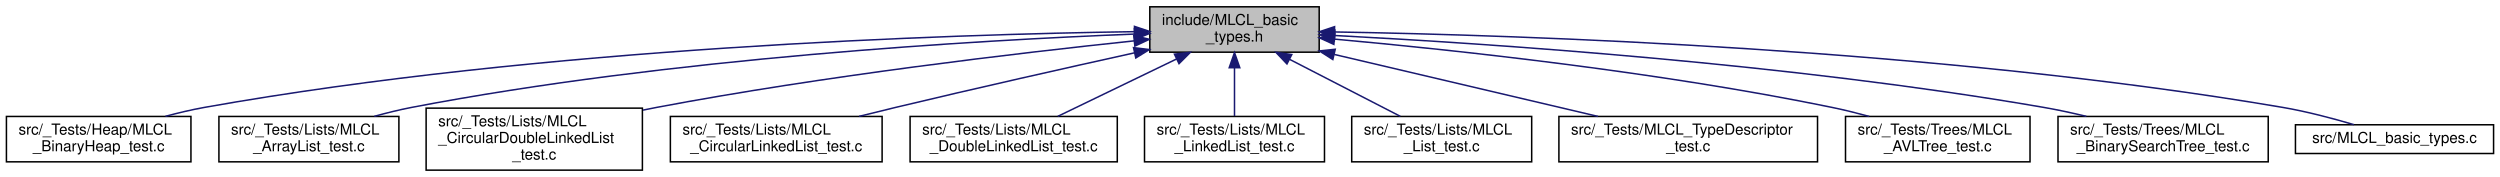
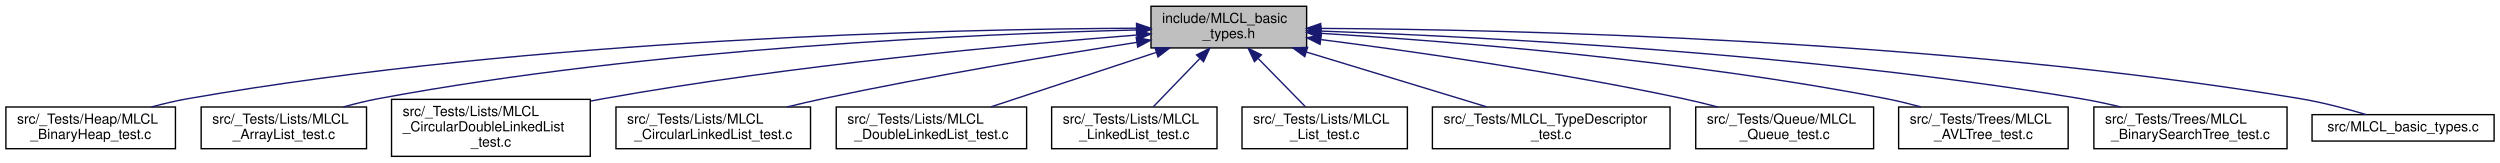
- <svg xmlns="http://www.w3.org/2000/svg" xmlns:xlink="http://www.w3.org/1999/xlink" width="1653pt" height="117pt" viewBox="0.00 0.00 1652.50 117.00">
+ <svg xmlns="http://www.w3.org/2000/svg" xmlns:xlink="http://www.w3.org/1999/xlink" width="1799pt" height="117pt" viewBox="0.00 0.00 1798.50 117.00">
  <g id="graph0" class="graph" transform="scale(1 1) rotate(0) translate(4 113)">
    <g id="node1" class="node">
      <g id="a_node1">
        <a xlink:title=" ">
-           <polygon fill="#bfbfbf" stroke="black" points="756,-78.5 756,-108.5 868,-108.5 868,-78.5 756,-78.5" />
-           <text text-anchor="start" x="764" y="-96.5" font-family="Helvetica,sans-Serif" font-size="10.00">include/MLCL_basic</text>
-           <text text-anchor="middle" x="812" y="-85.5" font-family="Helvetica,sans-Serif" font-size="10.00">_types.h</text>
+           <polygon fill="#bfbfbf" stroke="black" points="824,-78.5 824,-108.5 936,-108.5 936,-78.5 824,-78.5" />
+           <text text-anchor="start" x="832" y="-96.5" font-family="Helvetica,sans-Serif" font-size="10.00">include/MLCL_basic</text>
+           <text text-anchor="middle" x="880" y="-85.5" font-family="Helvetica,sans-Serif" font-size="10.00">_types.h</text>
        </a>
      </g>
    </g>
    <g id="node2" class="node">
      <g id="a_node2">
        <a xlink:href="_m_l_c_l___binary_heap__test_8c.html" target="_top" xlink:title=" ">
          <polygon fill="none" stroke="black" points="0,-6 0,-36 122,-36 122,-6 0,-6" />
          <text text-anchor="start" x="8" y="-24" font-family="Helvetica,sans-Serif" font-size="10.00">src/_Tests/Heap/MLCL</text>
          <text text-anchor="middle" x="61" y="-13" font-family="Helvetica,sans-Serif" font-size="10.00">_BinaryHeap_test.c</text>
        </a>
      </g>
    </g>
    <g id="edge1" class="edge">
-       <path fill="none" stroke="midnightblue" d="M745.58,-92.06C623.11,-90.26 353.86,-81.67 131,-42 122.54,-40.49 113.63,-38.38 105.12,-36.08" />
-       <polygon fill="midnightblue" stroke="midnightblue" points="745.86,-95.56 755.91,-92.2 745.96,-88.56 745.86,-95.56" />
+       <path fill="none" stroke="midnightblue" d="M813.3,-92.7C681.77,-92.06 380.07,-85.48 131,-42 122.41,-40.5 113.36,-38.36 104.73,-36.02" />
+       <polygon fill="midnightblue" stroke="midnightblue" points="813.6,-96.2 823.61,-92.74 813.62,-89.2 813.6,-96.2" />
    </g>
    <g id="node3" class="node">
      <g id="a_node3">
        <a xlink:href="_m_l_c_l___array_list__test_8c.html" target="_top" xlink:title=" ">
          <polygon fill="none" stroke="black" points="140.5,-6 140.5,-36 259.5,-36 259.5,-6 140.5,-6" />
          <text text-anchor="start" x="148.5" y="-24" font-family="Helvetica,sans-Serif" font-size="10.00">src/_Tests/Lists/MLCL</text>
          <text text-anchor="middle" x="200" y="-13" font-family="Helvetica,sans-Serif" font-size="10.00">_ArrayList_test.c</text>
        </a>
      </g>
    </g>
    <g id="edge2" class="edge">
-       <path fill="none" stroke="midnightblue" d="M745.64,-90.47C642.59,-86.4 438.22,-74.61 268,-42 259.9,-40.45 251.39,-38.34 243.22,-36.07" />
-       <polygon fill="midnightblue" stroke="midnightblue" points="745.77,-93.98 755.9,-90.87 746.04,-86.98 745.77,-93.98" />
+       <path fill="none" stroke="midnightblue" d="M813.59,-91.44C700.6,-88.65 464.16,-78.54 268,-42 259.77,-40.47 251.12,-38.34 242.85,-36.04" />
+       <polygon fill="midnightblue" stroke="midnightblue" points="813.72,-94.94 823.8,-91.68 813.89,-87.94 813.72,-94.94" />
    </g>
    <g id="node4" class="node">
      <g id="a_node4">
        <a xlink:href="_m_l_c_l___circular_double_linked_list__test_8c.html" target="_top" xlink:title=" ">
          <polygon fill="none" stroke="black" points="277.5,-0.5 277.5,-41.5 420.5,-41.5 420.5,-0.5 277.5,-0.5" />
          <text text-anchor="start" x="285.5" y="-29.5" font-family="Helvetica,sans-Serif" font-size="10.00">src/_Tests/Lists/MLCL</text>
          <text text-anchor="start" x="285.5" y="-18.5" font-family="Helvetica,sans-Serif" font-size="10.00">_CircularDoubleLinkedList</text>
          <text text-anchor="middle" x="349" y="-7.5" font-family="Helvetica,sans-Serif" font-size="10.00">_test.c</text>
        </a>
      </g>
    </g>
    <g id="edge3" class="edge">
-       <path fill="none" stroke="midnightblue" d="M745.73,-85.99C669.26,-77.96 539.93,-62.77 430,-42 427.01,-41.44 423.97,-40.83 420.9,-40.19" />
-       <polygon fill="midnightblue" stroke="midnightblue" points="745.39,-89.47 755.7,-87.03 746.12,-82.51 745.39,-89.47" />
+       <path fill="none" stroke="midnightblue" d="M813.77,-87.78C725.67,-80.89 565.3,-66.19 430,-42 427.01,-41.46 423.96,-40.88 420.88,-40.27" />
+       <polygon fill="midnightblue" stroke="midnightblue" points="813.65,-91.28 823.89,-88.57 814.19,-84.31 813.65,-91.28" />
    </g>
    <g id="node5" class="node">
      <g id="a_node5">
        <a xlink:href="_m_l_c_l___circular_linked_list__test_8c.html" target="_top" xlink:title=" ">
          <polygon fill="none" stroke="black" points="439,-6 439,-36 579,-36 579,-6 439,-6" />
          <text text-anchor="start" x="447" y="-24" font-family="Helvetica,sans-Serif" font-size="10.00">src/_Tests/Lists/MLCL</text>
          <text text-anchor="middle" x="509" y="-13" font-family="Helvetica,sans-Serif" font-size="10.00">_CircularLinkedList_test.c</text>
        </a>
      </g>
    </g>
    <g id="edge4" class="edge">
-       <path fill="none" stroke="midnightblue" d="M745.9,-78.07C701.24,-68.21 640.99,-54.68 588,-42 580.16,-40.12 571.89,-38.09 563.78,-36.07" />
-       <polygon fill="midnightblue" stroke="midnightblue" points="745.23,-81.51 755.75,-80.25 746.74,-74.68 745.23,-81.51" />
+       <path fill="none" stroke="midnightblue" d="M813.78,-82.53C754.42,-73.24 665.06,-58.39 588,-42 579.56,-40.2 570.65,-38.13 561.99,-36.01" />
+       <polygon fill="midnightblue" stroke="midnightblue" points="813.36,-86.01 823.78,-84.09 814.43,-79.09 813.36,-86.01" />
    </g>
    <g id="node6" class="node">
      <g id="a_node6">
        <a xlink:href="_m_l_c_l___double_linked_list__test_8c.html" target="_top" xlink:title=" ">
          <polygon fill="none" stroke="black" points="597.5,-6 597.5,-36 734.5,-36 734.5,-6 597.5,-6" />
          <text text-anchor="start" x="605.5" y="-24" font-family="Helvetica,sans-Serif" font-size="10.00">src/_Tests/Lists/MLCL</text>
          <text text-anchor="middle" x="666" y="-13" font-family="Helvetica,sans-Serif" font-size="10.00">_DoubleLinkedList_test.c</text>
        </a>
      </g>
    </g>
    <g id="edge5" class="edge">
-       <path fill="none" stroke="midnightblue" d="M773.75,-74.03C749.16,-62.16 717.71,-46.97 695.14,-36.07" />
-       <polygon fill="midnightblue" stroke="midnightblue" points="772.28,-77.21 782.81,-78.4 775.32,-70.9 772.28,-77.21" />
+       <path fill="none" stroke="midnightblue" d="M827.5,-75.2C791.01,-63.18 742.99,-47.36 708.82,-36.11" />
+       <polygon fill="midnightblue" stroke="midnightblue" points="826.87,-78.68 837.46,-78.49 829.06,-72.03 826.87,-78.68" />
    </g>
    <g id="node7" class="node">
      <g id="a_node7">
        <a xlink:href="_m_l_c_l___linked_list__test_8c.html" target="_top" xlink:title=" ">
          <polygon fill="none" stroke="black" points="752.5,-6 752.5,-36 871.5,-36 871.5,-6 752.5,-6" />
          <text text-anchor="start" x="760.5" y="-24" font-family="Helvetica,sans-Serif" font-size="10.00">src/_Tests/Lists/MLCL</text>
          <text text-anchor="middle" x="812" y="-13" font-family="Helvetica,sans-Serif" font-size="10.00">_LinkedList_test.c</text>
        </a>
      </g>
    </g>
    <g id="edge6" class="edge">
-       <path fill="none" stroke="midnightblue" d="M812,-68.23C812,-57.57 812,-45.41 812,-36.25" />
-       <polygon fill="midnightblue" stroke="midnightblue" points="808.5,-68.23 812,-78.23 815.5,-68.23 808.5,-68.23" />
+       <path fill="none" stroke="midnightblue" d="M859.13,-70.86C848.28,-59.61 835.32,-46.18 825.74,-36.25" />
+       <polygon fill="midnightblue" stroke="midnightblue" points="856.78,-73.47 866.24,-78.23 861.82,-68.61 856.78,-73.47" />
    </g>
    <g id="node8" class="node">
      <g id="a_node8">
        <a xlink:href="_m_l_c_l___list__test_8c.html" target="_top" xlink:title=" ">
          <polygon fill="none" stroke="black" points="889.5,-6 889.5,-36 1008.5,-36 1008.5,-6 889.5,-6" />
          <text text-anchor="start" x="897.5" y="-24" font-family="Helvetica,sans-Serif" font-size="10.00">src/_Tests/Lists/MLCL</text>
          <text text-anchor="middle" x="949" y="-13" font-family="Helvetica,sans-Serif" font-size="10.00">_List_test.c</text>
        </a>
      </g>
    </g>
    <g id="edge7" class="edge">
-       <path fill="none" stroke="midnightblue" d="M848.5,-73.72C871.49,-61.89 900.66,-46.87 921.65,-36.07" />
-       <polygon fill="midnightblue" stroke="midnightblue" points="846.68,-70.71 839.39,-78.4 849.89,-76.94 846.68,-70.71" />
+       <path fill="none" stroke="midnightblue" d="M901.18,-70.86C912.19,-59.61 925.34,-46.18 935.06,-36.25" />
+       <polygon fill="midnightblue" stroke="midnightblue" points="898.46,-68.64 893.96,-78.23 903.46,-73.53 898.46,-68.64" />
    </g>
    <g id="node9" class="node">
      <g id="a_node9">
        <a xlink:href="_m_l_c_l___type_descriptor__test_8c.html" target="_top" xlink:title=" ">
          <polygon fill="none" stroke="black" points="1026.5,-6 1026.5,-36 1197.5,-36 1197.5,-6 1026.5,-6" />
          <text text-anchor="start" x="1034.5" y="-24" font-family="Helvetica,sans-Serif" font-size="10.00">src/_Tests/MLCL_TypeDescriptor</text>
          <text text-anchor="middle" x="1112" y="-13" font-family="Helvetica,sans-Serif" font-size="10.00">_test.c</text>
        </a>
      </g>
    </g>
    <g id="edge8" class="edge">
-       <path fill="none" stroke="midnightblue" d="M877.88,-77.02C929.94,-64.78 1001.97,-47.86 1052.35,-36.02" />
-       <polygon fill="midnightblue" stroke="midnightblue" points="877.01,-73.63 868.08,-79.32 878.61,-80.44 877.01,-73.63" />
+       <path fill="none" stroke="midnightblue" d="M935.9,-75.51C975.58,-63.46 1028.22,-47.46 1065.58,-36.11" />
+       <polygon fill="midnightblue" stroke="midnightblue" points="934.66,-72.23 926.11,-78.49 936.7,-78.93 934.66,-72.23" />
    </g>
    <g id="node10" class="node">
      <g id="a_node10">
-         <a xlink:href="_m_l_c_l___a_v_l_tree__test_8c.html" target="_top" xlink:title=" ">
-           <polygon fill="none" stroke="black" points="1216,-6 1216,-36 1338,-36 1338,-6 1216,-6" />
-           <text text-anchor="start" x="1224" y="-24" font-family="Helvetica,sans-Serif" font-size="10.00">src/_Tests/Trees/MLCL</text>
-           <text text-anchor="middle" x="1277" y="-13" font-family="Helvetica,sans-Serif" font-size="10.00">_AVLTree_test.c</text>
+         <a xlink:href="_m_l_c_l___queue__test_8c.html" target="_top" xlink:title=" ">
+           <polygon fill="none" stroke="black" points="1216,-6 1216,-36 1344,-36 1344,-6 1216,-6" />
+           <text text-anchor="start" x="1224" y="-24" font-family="Helvetica,sans-Serif" font-size="10.00">src/_Tests/Queue/MLCL</text>
+           <text text-anchor="middle" x="1280" y="-13" font-family="Helvetica,sans-Serif" font-size="10.00">_Queue_test.c</text>
        </a>
      </g>
    </g>
    <g id="edge9" class="edge">
-       <path fill="none" stroke="midnightblue" d="M878.32,-87.11C957.2,-79.98 1092.61,-65.51 1207,-42 1215.05,-40.35 1223.52,-38.24 1231.69,-36.02" />
-       <polygon fill="midnightblue" stroke="midnightblue" points="877.69,-83.65 868.04,-88.02 878.31,-90.62 877.69,-83.65" />
+       <path fill="none" stroke="midnightblue" d="M946.5,-84.49C1012.86,-75.97 1117.55,-61.1 1207,-42 1215.1,-40.27 1223.63,-38.18 1231.89,-36.02" />
+       <polygon fill="midnightblue" stroke="midnightblue" points="945.67,-81.07 936.19,-85.81 946.55,-88.02 945.67,-81.07" />
    </g>
    <g id="node11" class="node">
      <g id="a_node11">
-         <a xlink:href="_m_l_c_l___binary_search_tree__test_8c.html" target="_top" xlink:title=" ">
-           <polygon fill="none" stroke="black" points="1356.5,-6 1356.5,-36 1495.5,-36 1495.5,-6 1356.5,-6" />
-           <text text-anchor="start" x="1364.5" y="-24" font-family="Helvetica,sans-Serif" font-size="10.00">src/_Tests/Trees/MLCL</text>
-           <text text-anchor="middle" x="1426" y="-13" font-family="Helvetica,sans-Serif" font-size="10.00">_BinarySearchTree_test.c</text>
+         <a xlink:href="_m_l_c_l___a_v_l_tree__test_8c.html" target="_top" xlink:title=" ">
+           <polygon fill="none" stroke="black" points="1362,-6 1362,-36 1484,-36 1484,-6 1362,-6" />
+           <text text-anchor="start" x="1370" y="-24" font-family="Helvetica,sans-Serif" font-size="10.00">src/_Tests/Trees/MLCL</text>
+           <text text-anchor="middle" x="1423" y="-13" font-family="Helvetica,sans-Serif" font-size="10.00">_AVLTree_test.c</text>
        </a>
      </g>
    </g>
    <g id="edge10" class="edge">
-       <path fill="none" stroke="midnightblue" d="M878.32,-89.52C979.86,-84.23 1179.68,-70.9 1347,-42 1356.2,-40.41 1365.91,-38.31 1375.25,-36.07" />
-       <polygon fill="midnightblue" stroke="midnightblue" points="878.02,-86.04 868.22,-90.04 878.38,-93.03 878.02,-86.04" />
+       <path fill="none" stroke="midnightblue" d="M946.17,-89.03C1038.12,-83.4 1209.43,-69.96 1353,-42 1361.19,-40.41 1369.81,-38.3 1378.09,-36.06" />
+       <polygon fill="midnightblue" stroke="midnightblue" points="945.94,-85.54 936.17,-89.63 946.36,-92.53 945.94,-85.54" />
    </g>
    <g id="node12" class="node">
      <g id="a_node12">
-         <a xlink:href="_m_l_c_l__basic__types_8c.html" target="_top" xlink:title=" ">
-           <polygon fill="none" stroke="black" points="1513.5,-11.5 1513.5,-30.5 1644.5,-30.5 1644.5,-11.5 1513.5,-11.5" />
-           <text text-anchor="middle" x="1579" y="-18.5" font-family="Helvetica,sans-Serif" font-size="10.00">src/MLCL_basic_types.c</text>
+         <a xlink:href="_m_l_c_l___binary_search_tree__test_8c.html" target="_top" xlink:title=" ">
+           <polygon fill="none" stroke="black" points="1502.5,-6 1502.5,-36 1641.5,-36 1641.5,-6 1502.5,-6" />
+           <text text-anchor="start" x="1510.5" y="-24" font-family="Helvetica,sans-Serif" font-size="10.00">src/_Tests/Trees/MLCL</text>
+           <text text-anchor="middle" x="1572" y="-13" font-family="Helvetica,sans-Serif" font-size="10.00">_BinarySearchTree_test.c</text>
        </a>
      </g>
    </g>
    <g id="edge11" class="edge">
-       <path fill="none" stroke="midnightblue" d="M878.22,-91.87C1002.13,-89.77 1277.12,-80.73 1505,-42 1520.88,-39.3 1538.28,-34.69 1552.21,-30.57" />
-       <polygon fill="midnightblue" stroke="midnightblue" points="878.07,-88.38 868.13,-92.03 878.18,-95.37 878.07,-88.38" />
+       <path fill="none" stroke="midnightblue" d="M946.38,-90.63C1059.34,-86.65 1295.86,-74.84 1493,-42 1502.35,-40.44 1512.22,-38.33 1521.69,-36.06" />
+       <polygon fill="midnightblue" stroke="midnightblue" points="946.04,-87.14 936.17,-90.98 946.28,-94.14 946.04,-87.14" />
+     </g>
+     <g id="node13" class="node">
+       <g id="a_node13">
+         <a xlink:href="_m_l_c_l__basic__types_8c.html" target="_top" xlink:title=" ">
+           <polygon fill="none" stroke="black" points="1659.5,-11.5 1659.5,-30.5 1790.5,-30.5 1790.5,-11.5 1659.5,-11.5" />
+           <text text-anchor="middle" x="1725" y="-18.5" font-family="Helvetica,sans-Serif" font-size="10.00">src/MLCL_basic_types.c</text>
+         </a>
+       </g>
+     </g>
+     <g id="edge12" class="edge">
+       <path fill="none" stroke="midnightblue" d="M946.17,-92.57C1080.15,-91.75 1392.75,-84.92 1651,-42 1667.02,-39.34 1684.57,-34.67 1698.57,-30.51" />
+       <polygon fill="midnightblue" stroke="midnightblue" points="946.05,-89.07 936.07,-92.62 946.09,-96.07 946.05,-89.07" />
    </g>
  </g>
</svg>
